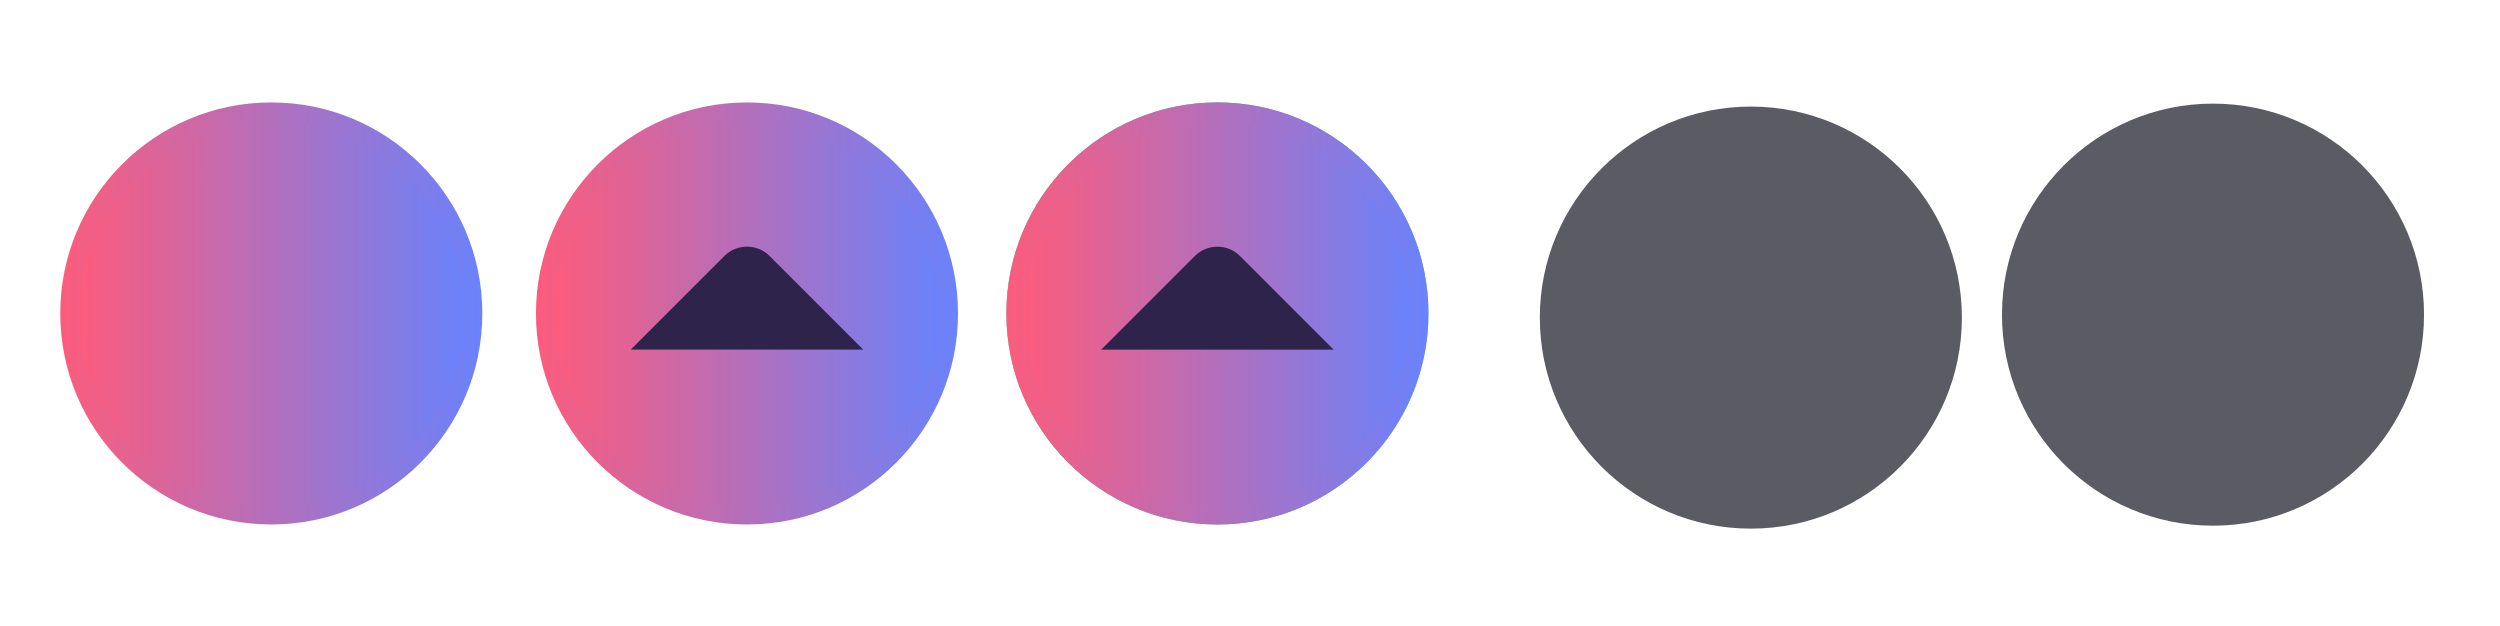
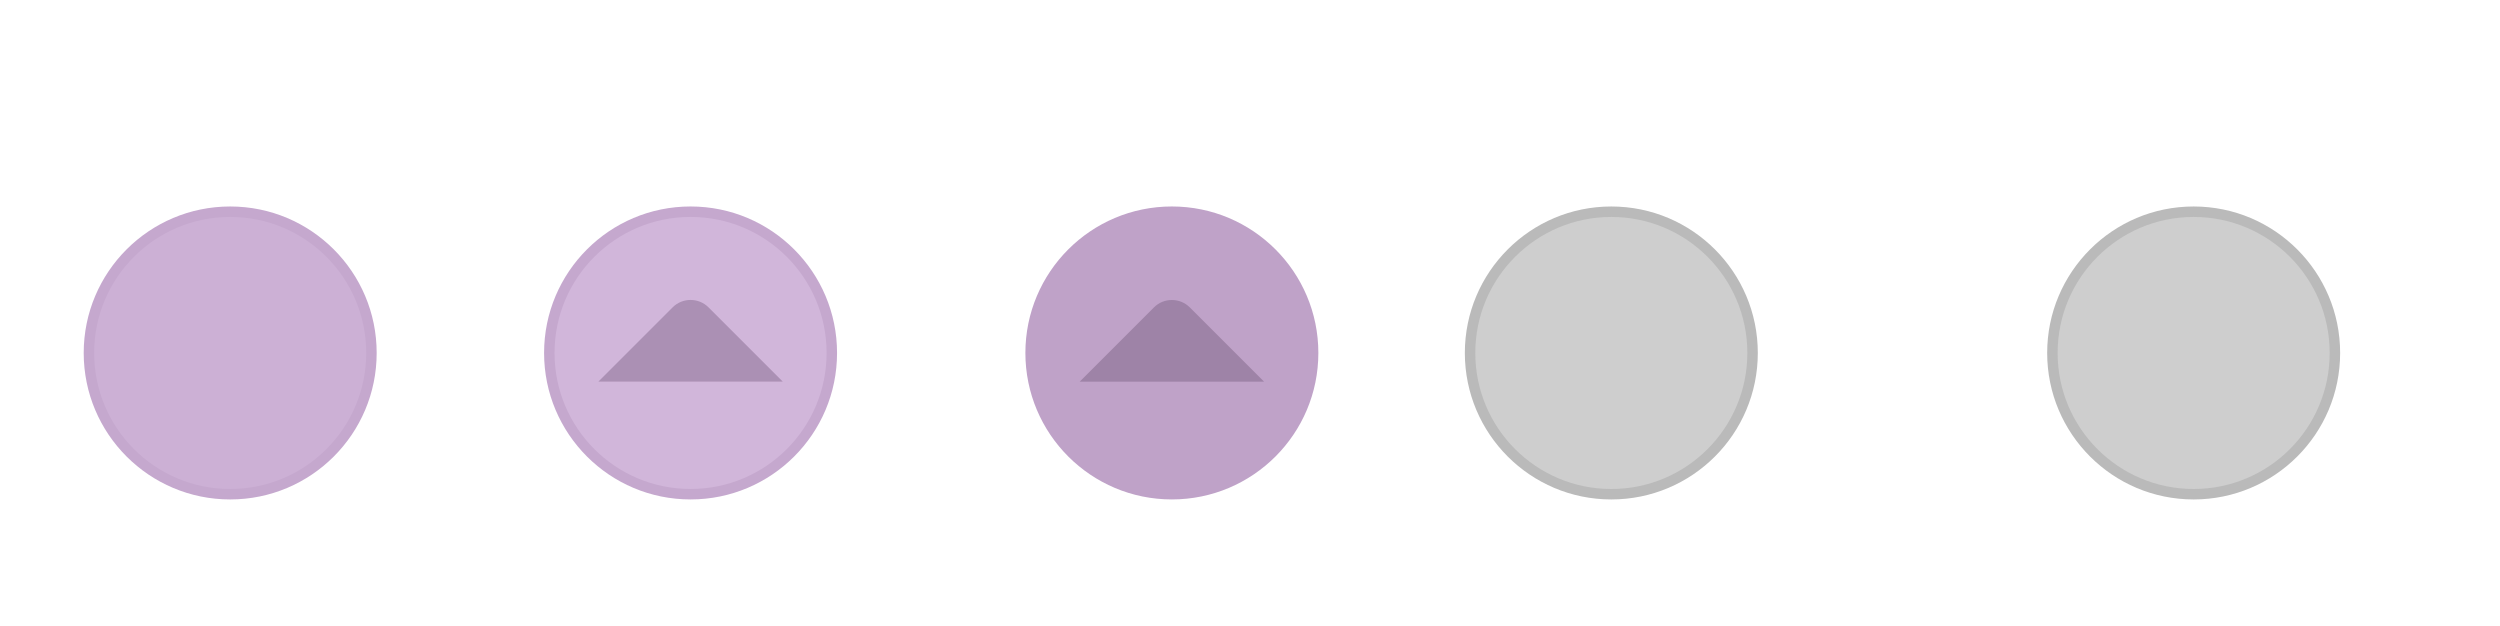
<svg xmlns="http://www.w3.org/2000/svg" xmlns:xlink="http://www.w3.org/1999/xlink" width="119.467" height="29.867" id="svg4428" version="1.1">
  <defs id="defs4430">
-     <linearGradient id="linearGradient942">
-       <stop style="stop-color:#FC5C7D;stop-opacity:1" offset="0" id="stop938" />
-       <stop style="stop-color:#6A82FB;stop-opacity:1" offset="1" id="stop940" />
-     </linearGradient>
    <linearGradient id="linearGradient3913">
      <stop style="stop-color:#ffffff;stop-opacity:1;" offset="0" id="stop3915" />
      <stop id="stop3921" offset="0.5" style="stop-color:#ffffff;stop-opacity:0.498;" />
      <stop style="stop-color:#ffffff;stop-opacity:0;" offset="1" id="stop3917" />
    </linearGradient>
    <linearGradient id="linearGradient3868">
      <stop style="stop-color:#5a5a5a;stop-opacity:1;" offset="0" id="stop3870" />
      <stop style="stop-color:#646464;stop-opacity:1;" offset="1" id="stop3872" />
    </linearGradient>
    <linearGradient id="linearGradient3813">
      <stop style="stop-color:#666666;stop-opacity:1;" offset="0" id="stop3815" />
      <stop style="stop-color:#636363;stop-opacity:1;" offset="1" id="stop3817" />
    </linearGradient>
    <linearGradient id="linearGradient3787">
      <stop style="stop-color:#e5e5df;stop-opacity:1;" offset="0" id="stop3789" />
      <stop style="stop-color:#dadad4;stop-opacity:1;" offset="1" id="stop3791" />
    </linearGradient>
    <linearGradient id="linearGradient3806-3-5-6">
      <stop style="stop-color:#303030;stop-opacity:1;" offset="0" id="stop3808-6-9-1" />
      <stop style="stop-color:#232323;stop-opacity:1;" offset="1" id="stop3810-4-6-3" />
    </linearGradient>
    <linearGradient xlink:href="#linearGradient3787" id="linearGradient3793" x1="40" y1="1044.362" x2="40" y2="1032.362" gradientUnits="userSpaceOnUse" />
    <linearGradient xlink:href="#linearGradient3787" id="linearGradient3828" gradientUnits="userSpaceOnUse" x1="40" y1="1044.362" x2="40" y2="1032.362" gradientTransform="matrix(1.166667,0,0,1.076923,-6.5,-80.33555)" />
    <linearGradient xlink:href="#linearGradient3787-8" id="linearGradient3835" gradientUnits="userSpaceOnUse" gradientTransform="matrix(1.166667,0,0,1.076923,-35.5,-1105.698)" x1="40" y1="1044.362" x2="40" y2="1032.362" />
    <linearGradient xlink:href="#linearGradient3787-8" id="linearGradient3835-4" gradientUnits="userSpaceOnUse" gradientTransform="matrix(1.166667,0,0,1.076923,-35.5,-1105.698)" x1="40" y1="1044.362" x2="40" y2="1032.362" />
    <linearGradient id="linearGradient3787-8">
      <stop style="stop-color:#f5f5ee;stop-opacity:1;" offset="0" id="stop3789-2" />
      <stop style="stop-color:#e6e6df;stop-opacity:1;" offset="1" id="stop3791-6" />
    </linearGradient>
    <linearGradient xlink:href="#linearGradient3787-8" id="linearGradient3835-3" gradientUnits="userSpaceOnUse" gradientTransform="matrix(1.166667,0,0,1.076923,-35.5,-1105.698)" x1="40" y1="1044.362" x2="40" y2="1032.362" />
    <linearGradient id="linearGradient3787-7">
      <stop style="stop-color:#f5f5ee;stop-opacity:1;" offset="0" id="stop3789-3" />
      <stop style="stop-color:#e6e6e0;stop-opacity:1;" offset="1" id="stop3791-3" />
    </linearGradient>
    <linearGradient xlink:href="#linearGradient3787" id="linearGradient3807" x1="11" y1="15.75" x2="11" y2="8.25" gradientUnits="userSpaceOnUse" />
    <linearGradient xlink:href="#linearGradient3813" id="linearGradient3819" x1="29.5" y1="15.2" x2="29.5" y2="8.8" gradientUnits="userSpaceOnUse" />
    <linearGradient xlink:href="#linearGradient4231" id="linearGradient3807-1" x1="10" y1="7" x2="10" y2="15.889" gradientUnits="userSpaceOnUse" />
    <linearGradient id="linearGradient4231">
      <stop id="stop4233" offset="0" style="stop-color:#e7e7e1;stop-opacity:1;" />
      <stop id="stop4239" offset="1" style="stop-color:#dadad3;stop-opacity:1;" />
    </linearGradient>
    <linearGradient xlink:href="#linearGradient4231-1" id="linearGradient3807-1-1" x1="10" y1="15.889" x2="10" y2="7" gradientUnits="userSpaceOnUse" />
    <linearGradient id="linearGradient4231-1">
      <stop id="stop4233-6" offset="0" style="stop-color:#e5e5de;stop-opacity:1;" />
      <stop id="stop4239-7" offset="1" style="stop-color:#dadad3;stop-opacity:1;" />
    </linearGradient>
    <linearGradient id="linearGradient4363">
      <stop style="stop-color:#979791;stop-opacity:1;" offset="0" id="stop4365" />
      <stop style="stop-color:#dadad4;stop-opacity:0;" offset="1" id="stop4367" />
    </linearGradient>
    <linearGradient id="linearGradient4363-7">
      <stop style="stop-color:#f5f5ef;stop-opacity:1;" offset="0" id="stop4365-9" />
      <stop style="stop-color:#dadad4;stop-opacity:0;" offset="1" id="stop4367-8" />
    </linearGradient>
    <linearGradient xlink:href="#linearGradient4231-7" id="linearGradient4361" gradientUnits="userSpaceOnUse" gradientTransform="matrix(1.1875,0,0,1,-41.25,0)" x1="248.632" y1="79" x2="248.632" y2="58" />
    <linearGradient id="linearGradient4231-7">
      <stop id="stop4233-4" offset="0" style="stop-color:#e6e6df;stop-opacity:1;" />
      <stop id="stop4239-8" offset="1" style="stop-color:#d1d1ca;stop-opacity:1;" />
    </linearGradient>
    <linearGradient xlink:href="#linearGradient4231-7" id="linearGradient3127" gradientUnits="userSpaceOnUse" gradientTransform="matrix(1.1875,0,0,1,-262.25,-55.99998)" x1="248.632" y1="79" x2="248.632" y2="58" />
    <linearGradient xlink:href="#linearGradient4231-7" id="linearGradient3154" gradientUnits="userSpaceOnUse" gradientTransform="matrix(1.1875,0,0,1,-262.25,-55.99998)" x1="248.632" y1="79" x2="248.632" y2="58" />
    <linearGradient xlink:href="#linearGradient4231-7" id="linearGradient3159" gradientUnits="userSpaceOnUse" gradientTransform="matrix(1.1875,0,0,1,-249.25,-54.99998)" x1="248.632" y1="79" x2="248.632" y2="58" />
    <linearGradient xlink:href="#linearGradient4231-7-9" id="linearGradient3159-0" gradientUnits="userSpaceOnUse" gradientTransform="matrix(1.1875,0,0,1,-262.25,-55.99998)" x1="248.632" y1="79" x2="248.632" y2="58" />
    <linearGradient id="linearGradient4231-7-9">
      <stop id="stop4233-4-2" offset="0" style="stop-color:#e6e6df;stop-opacity:1;" />
      <stop id="stop4239-8-9" offset="1" style="stop-color:#d1d1ca;stop-opacity:1;" />
    </linearGradient>
    <linearGradient id="linearGradient4231-5">
      <stop id="stop4233-41" offset="0" style="stop-color:#e5e5de;stop-opacity:1;" />
      <stop id="stop4239-73" offset="1" style="stop-color:#dadad3;stop-opacity:1;" />
    </linearGradient>
    <linearGradient xlink:href="#linearGradient4231-7-7" id="linearGradient3159-1" gradientUnits="userSpaceOnUse" gradientTransform="matrix(1.1875,0,0,1,-262.25,-55.99998)" x1="248.632" y1="79" x2="248.632" y2="58" />
    <linearGradient id="linearGradient4231-7-7">
      <stop id="stop4233-4-7" offset="0" style="stop-color:#e6e6df;stop-opacity:1;" />
      <stop id="stop4239-8-2" offset="1" style="stop-color:#d1d1ca;stop-opacity:1;" />
    </linearGradient>
    <linearGradient xlink:href="#linearGradient4231-73" id="linearGradient3807-1-7" x1="10" y1="15.889" x2="10" y2="7" gradientUnits="userSpaceOnUse" />
    <linearGradient id="linearGradient4231-73">
      <stop id="stop4233-1" offset="0" style="stop-color:#e5e5de;stop-opacity:1;" />
      <stop id="stop4239-85" offset="1" style="stop-color:#dadad3;stop-opacity:1;" />
    </linearGradient>
-     <radialGradient xlink:href="#linearGradient4363-7" id="radialGradient5329" cx="-14.843" cy="1034.921" fx="-14.843" fy="1034.921" r="8.006" gradientTransform="matrix(1,0,0,0.492929,0.1212798,524.5964)" gradientUnits="userSpaceOnUse" />
-     <filter id="filter5355" x="-0.182" width="1.365" y="-0.373" height="1.746">
-       <feGaussianBlur stdDeviation="1.207" id="feGaussianBlur5357" />
-     </filter>
-     <linearGradient xlink:href="#linearGradient942" id="linearGradient944" x1="41.727" y1="463.784" x2="876.027" y2="463.784" gradientUnits="userSpaceOnUse" />
-     <linearGradient xlink:href="#linearGradient942" id="linearGradient952" x1="2.954" y1="463.784" x2="914.8" y2="463.784" gradientUnits="userSpaceOnUse" />
-     <linearGradient xlink:href="#linearGradient942" id="linearGradient960" x1="5.937" y1="460.562" x2="917.788" y2="460.562" gradientUnits="userSpaceOnUse" />
-     <linearGradient xlink:href="#linearGradient942" id="linearGradient962" x1="44.711" y1="460.562" x2="879.015" y2="460.562" gradientUnits="userSpaceOnUse" />
-     <linearGradient xlink:href="#linearGradient942" id="linearGradient970" x1="5.937" y1="466.21" x2="917.788" y2="466.21" gradientUnits="userSpaceOnUse" />
-     <linearGradient xlink:href="#linearGradient942" id="linearGradient972" x1="44.709" y1="466.211" x2="879.013" y2="466.211" gradientUnits="userSpaceOnUse" />
  </defs>
  <g id="layer1" transform="translate(0,-1092.653)">
    <g id="4" transform="translate(86.4,-3.2)" />
-     <path style="opacity:0;fill:url(#radialGradient5329);fill-opacity:1;stroke:#000000;stroke-width:0.1;stroke-linecap:butt;stroke-linejoin:miter;stroke-miterlimit:4;stroke-dasharray:none;stroke-opacity:1;filter:url(#filter5355)" d="m -22.666,1038.623 h 15.888 c -0.374,-10.748 -15.894,-9.959 -15.888,0 z" id="path3863" transform="matrix(0.998626,0,0,0.9174844,122.4367,158.2753)" />
-     <g id="active-center" transform="matrix(0.02211836,0,0,-0.02211825,2.814838,1117.89)">
-       <path d="m 458.879,7.858 c 251.8,0 455.921,204.125 455.921,455.929 0,251.795 -204.121,455.921 -455.921,455.921 C 207.08,919.709 2.954,715.583 2.954,463.788 2.954,211.983 207.08,7.858 458.879,7.858" style="fill:url(#linearGradient952);fill-opacity:1;fill-rule:evenodd;stroke:none;stroke-width:1.067;enable-background:new" id="path14" />
-       <path d="m 458.877,46.638 c 230.384,0 417.15,186.763 417.15,417.15 0,230.379 -186.766,417.141 -417.15,417.141 -230.383,0 -417.15,-186.763 -417.15,-417.141 0,-230.387 186.767,-417.15 417.15,-417.15" style="fill:url(#linearGradient944);fill-opacity:1;fill-rule:evenodd;stroke:none;stroke-width:1.067;enable-background:new" id="path16" />
+     <g id="active-center" transform="matrix(0.01754682,0,0,-0.01754674,2.948165,1117.658)" style="stroke-width:1.261">
+       <path id="path900" style="fill:#c5a8ce;fill-opacity:1;fill-rule:evenodd;stroke:none;stroke-width:1.345;enable-background:new;opacity:0" d="m 458.879,7.858 c 251.8,0 455.921,204.125 455.921,455.929 0,251.795 -204.121,455.921 -455.921,455.921 C 207.08,919.709 2.954,715.583 2.954,463.788 2.954,211.983 207.08,7.858 458.879,7.858" />
+       <path d="m 458.879,64.847 c 220.327,0 398.933,178.61 398.933,398.941 0,220.322 -178.607,398.933 -398.933,398.933 -220.326,0 -398.937,-178.611 -398.937,-398.933 0,-220.331 178.611,-398.941 398.937,-398.941" style="fill:#c5a8ce;fill-opacity:1;fill-rule:evenodd;stroke:none;stroke-width:1.345;enable-background:new" id="path14" />
+       <path d="m 458.877,93.35 c 204.586,0 370.438,165.849 370.438,370.438 0,204.581 -165.852,370.43 -370.438,370.43 -204.585,0 -370.437,-165.849 -370.437,-370.43 0,-204.588 165.853,-370.438 370.437,-370.438" style="fill:#ccb0d5;fill-opacity:1;fill-rule:evenodd;stroke:none;stroke-width:1.345;enable-background:new" id="path16" />
    </g>
-     <g id="hover-center" transform="matrix(0.02211825,0,0,-0.02211826,25.48017,1117.819)">
-       <path d="m 461.861,916.488 c -251.802,0 -455.923,-204.125 -455.923,-455.929 0,-251.795 204.122,-455.921 455.923,-455.921 251.801,0 455.927,204.126 455.927,455.921 0,251.805 -204.126,455.929 -455.927,455.929" style="fill:url(#linearGradient960);fill-opacity:1;fill-rule:evenodd;stroke:none;stroke-width:1.067;enable-background:new" id="path14-3" />
-       <path d="m 461.863,877.708 c -230.385,0 -417.152,-186.763 -417.152,-417.15 0,-230.379 186.767,-417.141 417.152,-417.141 230.384,0 417.152,186.763 417.152,417.141 0,230.387 -186.768,417.15 -417.152,417.15" style="fill:url(#linearGradient962);fill-opacity:1;fill-rule:evenodd;stroke:none;stroke-width:1.067;enable-background:new" id="path16-5" />
-       <path d="m 210.737,382.462 202.329,202.329 c 26.838,26.838 70.749,26.838 97.587,6e-4 l 202.331,-202.331 -502.247,0.001" style="fill:#2e244b;fill-opacity:1;fill-rule:evenodd;stroke:none;stroke-width:1.067;enable-background:new" id="path18-6" />
+     <g id="hover-center" transform="matrix(0.01754674,0,0,-0.01754674,24.89582,1117.601)" style="stroke-width:1.261">
+       <path id="path902" style="fill:#d1b6da;fill-opacity:1;fill-rule:evenodd;stroke:none;stroke-width:1.345;enable-background:new;opacity:0" d="m 461.861,916.488 c -251.802,0 -455.923,-204.125 -455.923,-455.929 0,-251.795 204.122,-455.921 455.923,-455.921 251.801,0 455.927,204.126 455.927,455.921 0,251.805 -204.126,455.929 -455.927,455.929" />
+       <path d="m 461.861,859.497 c -220.326,0 -398.933,-178.609 -398.933,-398.938 0,-220.321 178.606,-398.931 398.933,-398.931 220.325,0 398.936,178.61 398.936,398.931 0,220.329 -178.611,398.938 -398.936,398.938" style="fill:#c5a8ce;fill-opacity:1;fill-rule:evenodd;stroke:none;stroke-width:1.345;enable-background:new" id="path14-3" />
+       <path d="m 461.863,830.996 c -204.587,0 -370.439,-165.849 -370.439,-370.437 0,-204.581 165.853,-370.43 370.439,-370.43 204.586,0 370.439,165.849 370.439,370.43 0,204.588 -165.854,370.437 -370.439,370.437" style="fill:#d1b6da;fill-opacity:1;fill-rule:evenodd;stroke:none;stroke-width:1.345;enable-background:new" id="path16-5" />
+       <path d="m 210.737,382.462 202.329,202.329 c 26.838,26.838 70.749,26.838 97.587,6e-4 l 202.331,-202.331 -502.247,0.001" style="fill:#ab90b4;fill-opacity:1;fill-rule:evenodd;stroke:none;stroke-width:1.345;enable-background:new" id="path18-6" />
    </g>
-     <g id="pressed-center" transform="matrix(0.02211825,0,0,-0.02211836,47.96021,1117.944)">
-       <path id="path14-2" style="fill:#58b4aa;fill-opacity:1;fill-rule:evenodd;stroke:none;stroke-width:1.067" d="m 461.864,10.287 c 251.802,0 455.923,204.124 455.923,455.927 0,251.794 -204.122,455.919 -455.923,455.919 -251.801,0 -455.927,-204.125 -455.927,-455.919 0,-251.804 204.126,-455.927 455.927,-455.927" />
-       <path d="m 461.861,922.133 c -251.802,0 -455.923,-204.124 -455.923,-455.927 0,-251.794 204.121,-455.919 455.923,-455.919 251.801,0 455.927,204.125 455.927,455.919 0,251.804 -204.126,455.927 -455.927,455.927" style="fill:url(#linearGradient970);fill-opacity:1;fill-rule:evenodd;stroke:none;stroke-width:1.067;enable-background:new" id="path14-2-3" />
-       <path d="m 461.861,883.354 c -230.385,0 -417.152,-186.762 -417.152,-417.148 0,-230.378 186.767,-417.139 417.152,-417.139 230.384,0 417.152,186.762 417.152,417.139 0,230.386 -186.768,417.148 -417.152,417.148" style="fill:url(#linearGradient972);fill-opacity:1;fill-rule:evenodd;stroke:none;stroke-width:1.067;enable-background:new" id="path16-9-6" />
-       <path d="m 210.737,387.979 202.329,202.328 c 26.838,26.838 70.749,26.838 97.587,6e-4 l 202.331,-202.33 -502.247,10e-4" style="fill:#2e244b;fill-opacity:1;fill-rule:evenodd;stroke:none;stroke-width:1.067;enable-background:new" id="path18-6-3" />
+     <g id="pressed-center" transform="matrix(0.01754674,0,0,-0.01754682,47.89582,1117.7)" style="stroke-width:1.261">
+       <path id="path904" style="fill:#bfa2c8;fill-opacity:1;fill-rule:evenodd;stroke:none;stroke-width:1.345;enable-background:new;opacity:0" d="m 461.861,922.133 c -251.802,0 -455.923,-204.124 -455.923,-455.927 0,-251.794 204.121,-455.919 455.923,-455.919 251.801,0 455.927,204.125 455.927,455.919 0,251.804 -204.126,455.927 -455.927,455.927" />
+       <path d="m 461.861,865.144 c -220.327,0 -398.934,-178.609 -398.934,-398.938 0,-220.321 178.607,-398.93 398.934,-398.93 220.326,0 398.938,178.61 398.938,398.93 0,220.329 -178.611,398.938 -398.938,398.938" style="fill:#bfa2c8;fill-opacity:1;fill-rule:evenodd;stroke:none;stroke-width:1.345;enable-background:new" id="path14-2-3" />
+       <path d="m 461.863,836.642 c -204.587,0 -370.439,-165.848 -370.439,-370.436 0,-204.58 165.853,-370.428 370.439,-370.428 204.586,0 370.439,165.848 370.439,370.428 0,204.587 -165.854,370.436 -370.439,370.436" style="fill:#bfa2c8;fill-opacity:1;fill-rule:evenodd;stroke:none;stroke-width:1.345;enable-background:new" id="path16-9-6" />
+       <path d="m 210.737,387.979 202.329,202.328 c 26.838,26.838 70.749,26.838 97.587,6e-4 l 202.331,-202.33 -502.247,10e-4" style="fill:#9e83a7;fill-opacity:1;fill-rule:evenodd;stroke:none;stroke-width:1.345;enable-background:new" id="path18-6-3" />
    </g>
-     <g id="inactive-center" transform="matrix(0.02211826,0,0,-0.02211835,73.95945,1117.824)">
-       <path id="path4199" style="fill:#5b5c63;fill-opacity:1;fill-rule:evenodd;stroke:none;stroke-width:1.067" d="m 438.92,-4.105 c 251.806,0 455.936,204.126 455.936,455.936 0,251.802 -204.13,455.932 -455.936,455.932 -251.805,0 -455.935,-204.13 -455.935,-455.932 0,-251.81 204.13,-455.936 455.935,-455.936" />
-       <path id="path4201" style="fill:#5b5c63;fill-opacity:1;fill-rule:evenodd;stroke:none;stroke-width:1.067" d="m 438.92,34.671 c 230.389,0 417.159,186.767 417.159,417.16 0,230.384 -186.77,417.155 -417.159,417.155 -230.388,0 -417.159,-186.771 -417.159,-417.155 0,-230.393 186.771,-417.16 417.159,-417.16" />
+     <g transform="translate(-224,1370.158)" style="display:inline" id="inactive-center">
+       <rect ry="1.6930764e-05" y="-268.638" x="293" height="16" width="16" id="rect1561-02" style="opacity:0;fill:#000000;fill-opacity:1;stroke:none;stroke-width:0.474;stroke-linejoin:miter;stroke-miterlimit:4;stroke-dasharray:none;stroke-opacity:1;paint-order:markers stroke fill" />
+       <g transform="translate(294,-267.6378)" id="titlebutton-close-backdrop-1-3" style="enable-background:new">
+         <g transform="translate(-5,-1033.362)" id="g6-97-7">
+           <path style="fill:#bababa;fill-opacity:1;fill-rule:evenodd;stroke:none" d="m 12,1047.362 c 3.866,0 7,-3.134 7,-7 0,-3.866 -3.134,-7 -7,-7 -3.866,0 -7,3.134 -7,7 0,3.866 3.134,7 7,7" id="path2-361-5" />
+           <path style="opacity:1;fill:#cecece;fill-opacity:1;fill-rule:evenodd;stroke:none" d="m 12,1046.862 c 3.59,0 6.5,-2.91 6.5,-6.5 0,-3.59 -2.91,-6.5 -6.5,-6.5 -3.59,0 -6.5,2.91 -6.5,6.5 0,3.59 2.91,6.5 6.5,6.5" id="path4-2" />
+         </g>
+       </g>
    </g>
-     <g id="deactivated-center" transform="matrix(0.02211826,0,0,-0.02211835,96.71634,1117.824)">
-       <path id="path4199-3" style="fill:#5b5c63;fill-opacity:1;fill-rule:evenodd;stroke:none;stroke-width:1.067" d="m 408.521,2.27 c 251.806,0 455.936,204.126 455.936,455.936 0,251.802 -204.13,455.932 -455.936,455.932 -251.805,0 -455.935,-204.13 -455.935,-455.932 0,-251.81 204.13,-455.936 455.935,-455.936" />
-       <path id="path4201-6" style="fill:#5b5c63;fill-opacity:1;fill-rule:evenodd;stroke:none;stroke-width:1.067" d="m 408.521,41.046 c 230.389,0 417.159,186.767 417.159,417.16 0,230.384 -186.77,417.155 -417.159,417.155 -230.388,0 -417.159,-186.771 -417.159,-417.155 0,-230.393 186.771,-417.16 417.159,-417.16" />
+     <g id="deactivated-center" style="display:inline" transform="translate(-196.1722,1370.158)">
+       <rect style="opacity:0;fill:#000000;fill-opacity:1;stroke:none;stroke-width:0.474;stroke-linejoin:miter;stroke-miterlimit:4;stroke-dasharray:none;stroke-opacity:1;paint-order:markers stroke fill" id="rect918" width="16" height="16" x="293" y="-268.638" ry="1.6930764e-05" />
+       <g style="enable-background:new" id="g926" transform="translate(294,-267.6378)">
+         <g id="g924" transform="translate(-5,-1033.362)">
+           <path id="path920" d="m 12,1047.362 c 3.866,0 7,-3.134 7,-7 0,-3.866 -3.134,-7 -7,-7 -3.866,0 -7,3.134 -7,7 0,3.866 3.134,7 7,7" style="fill:#bababa;fill-opacity:1;fill-rule:evenodd;stroke:none" />
+           <path id="path922" d="m 12,1046.862 c 3.59,0 6.5,-2.91 6.5,-6.5 0,-3.59 -2.91,-6.5 -6.5,-6.5 -3.59,0 -6.5,2.91 -6.5,6.5 0,3.59 2.91,6.5 6.5,6.5" style="opacity:1;fill:#cecece;fill-opacity:1;fill-rule:evenodd;stroke:none" />
+         </g>
+       </g>
    </g>
  </g>
</svg>
